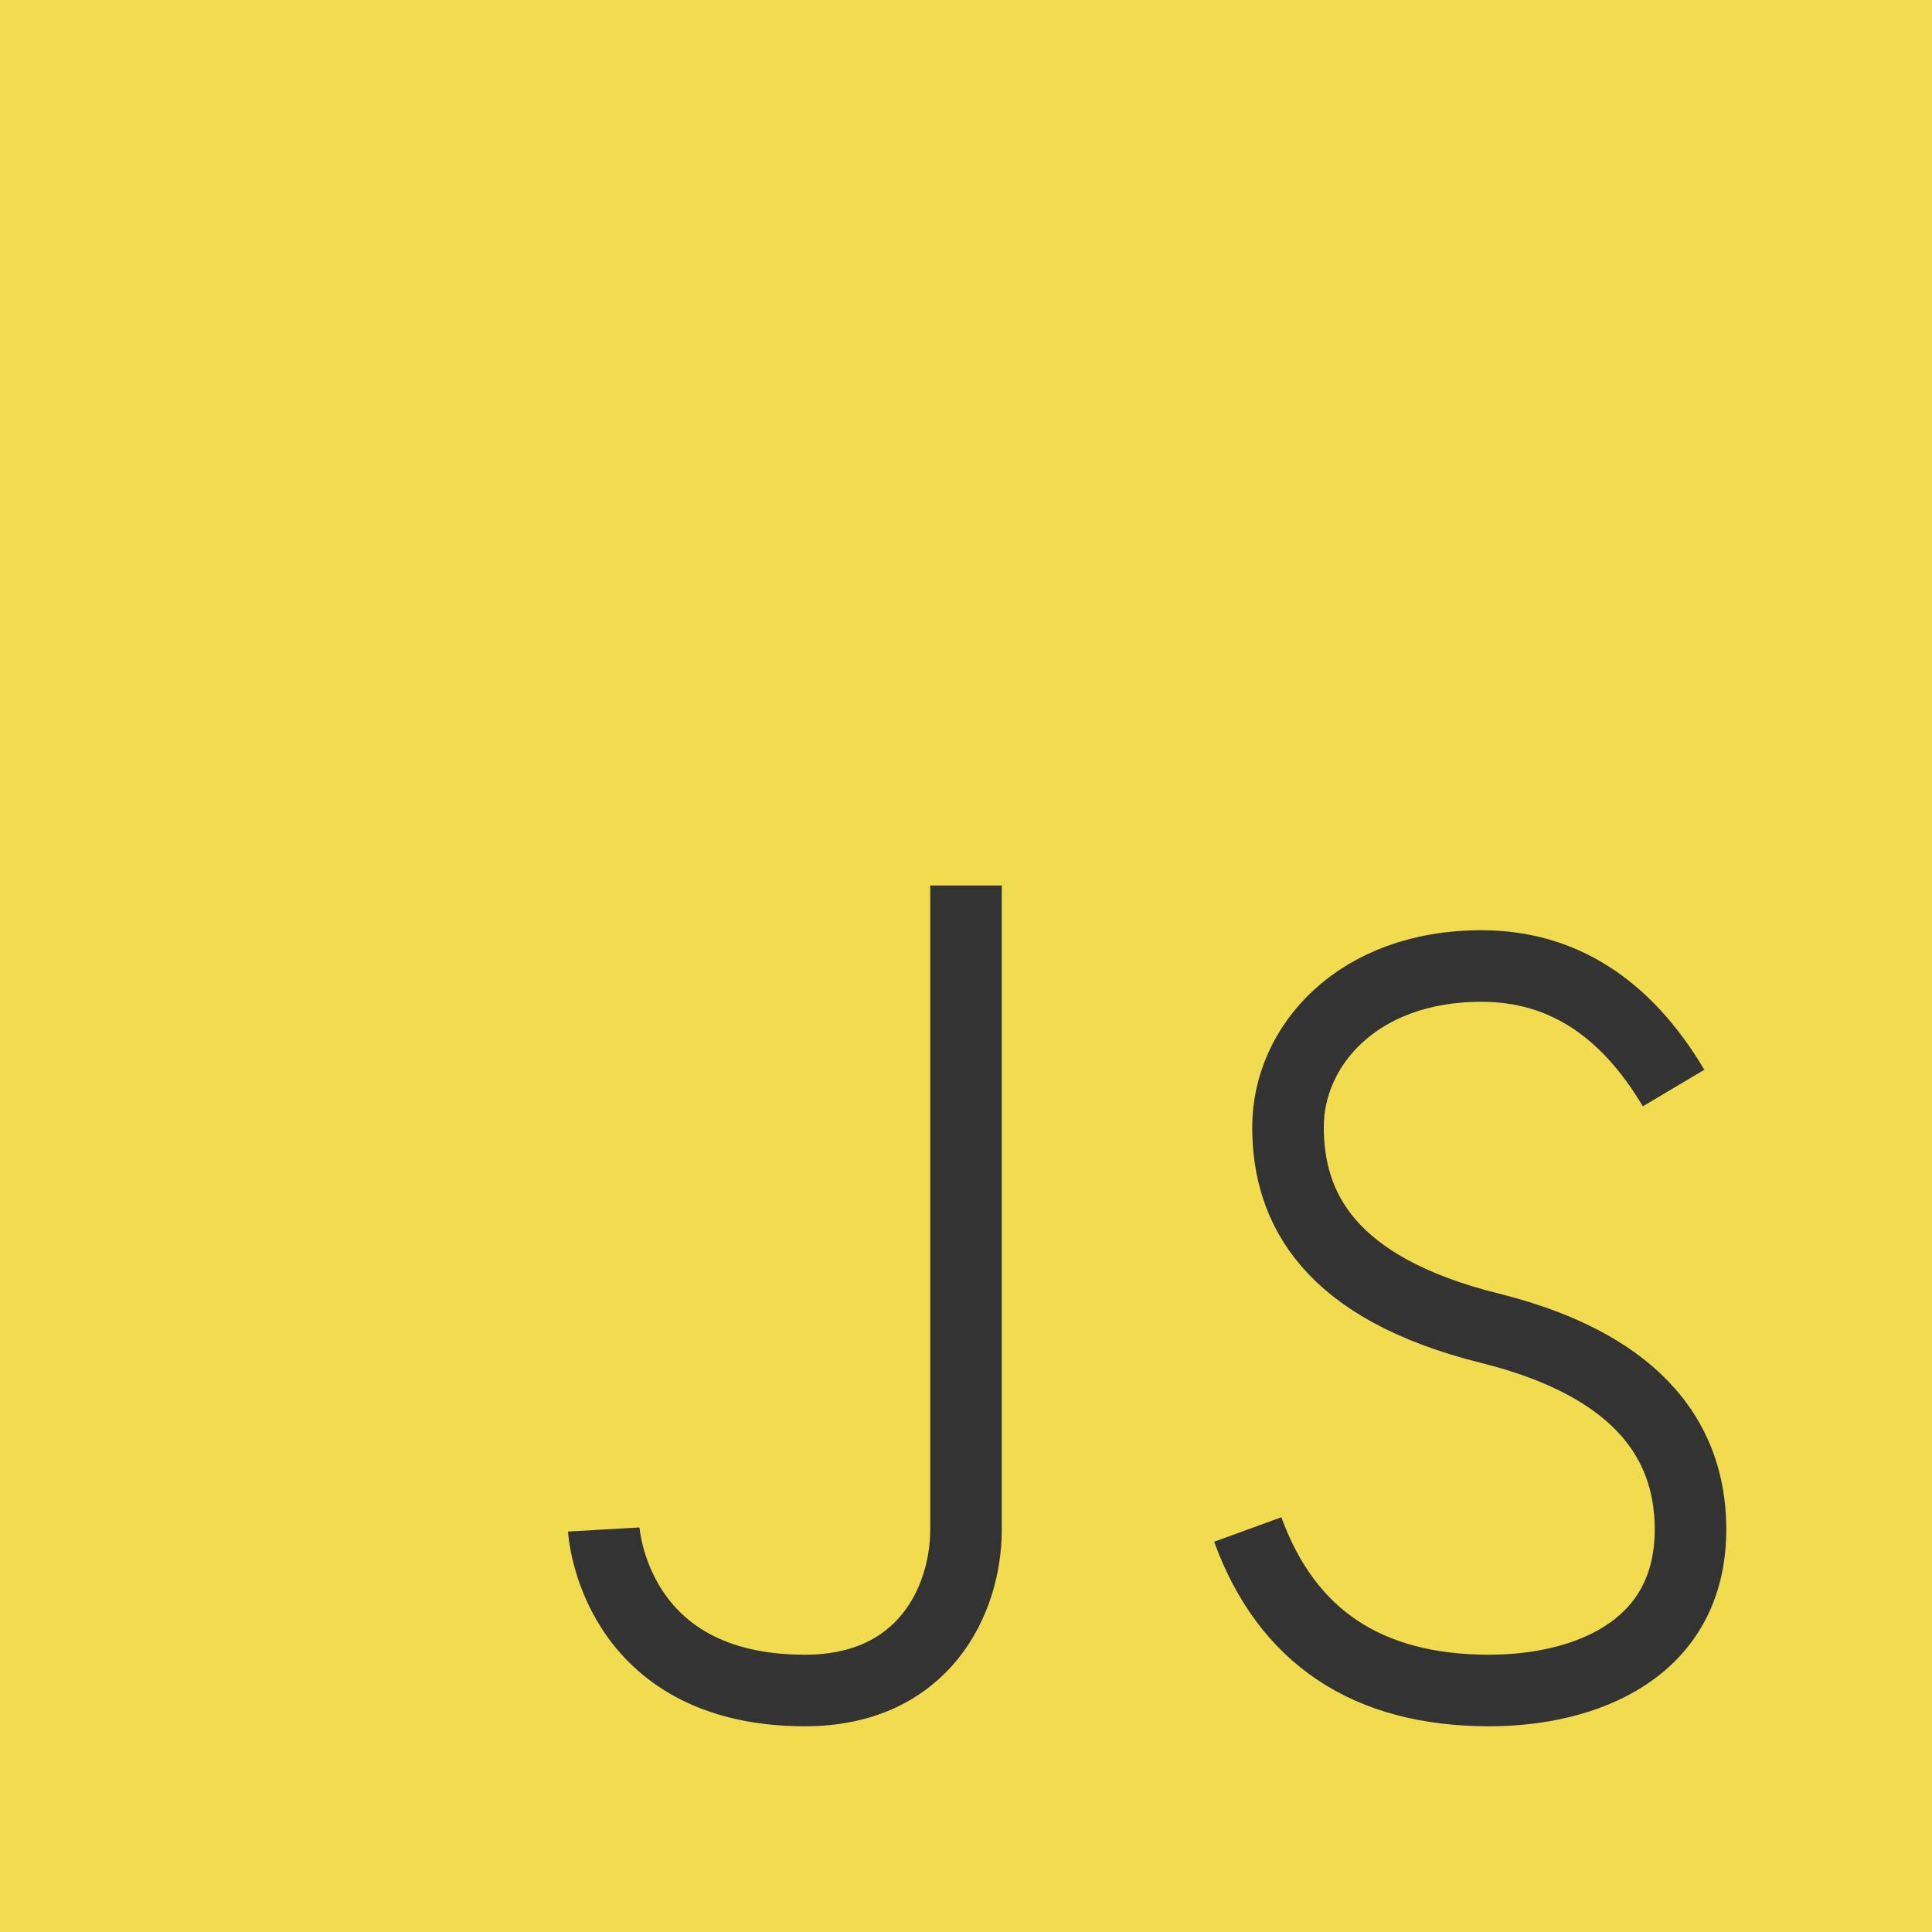
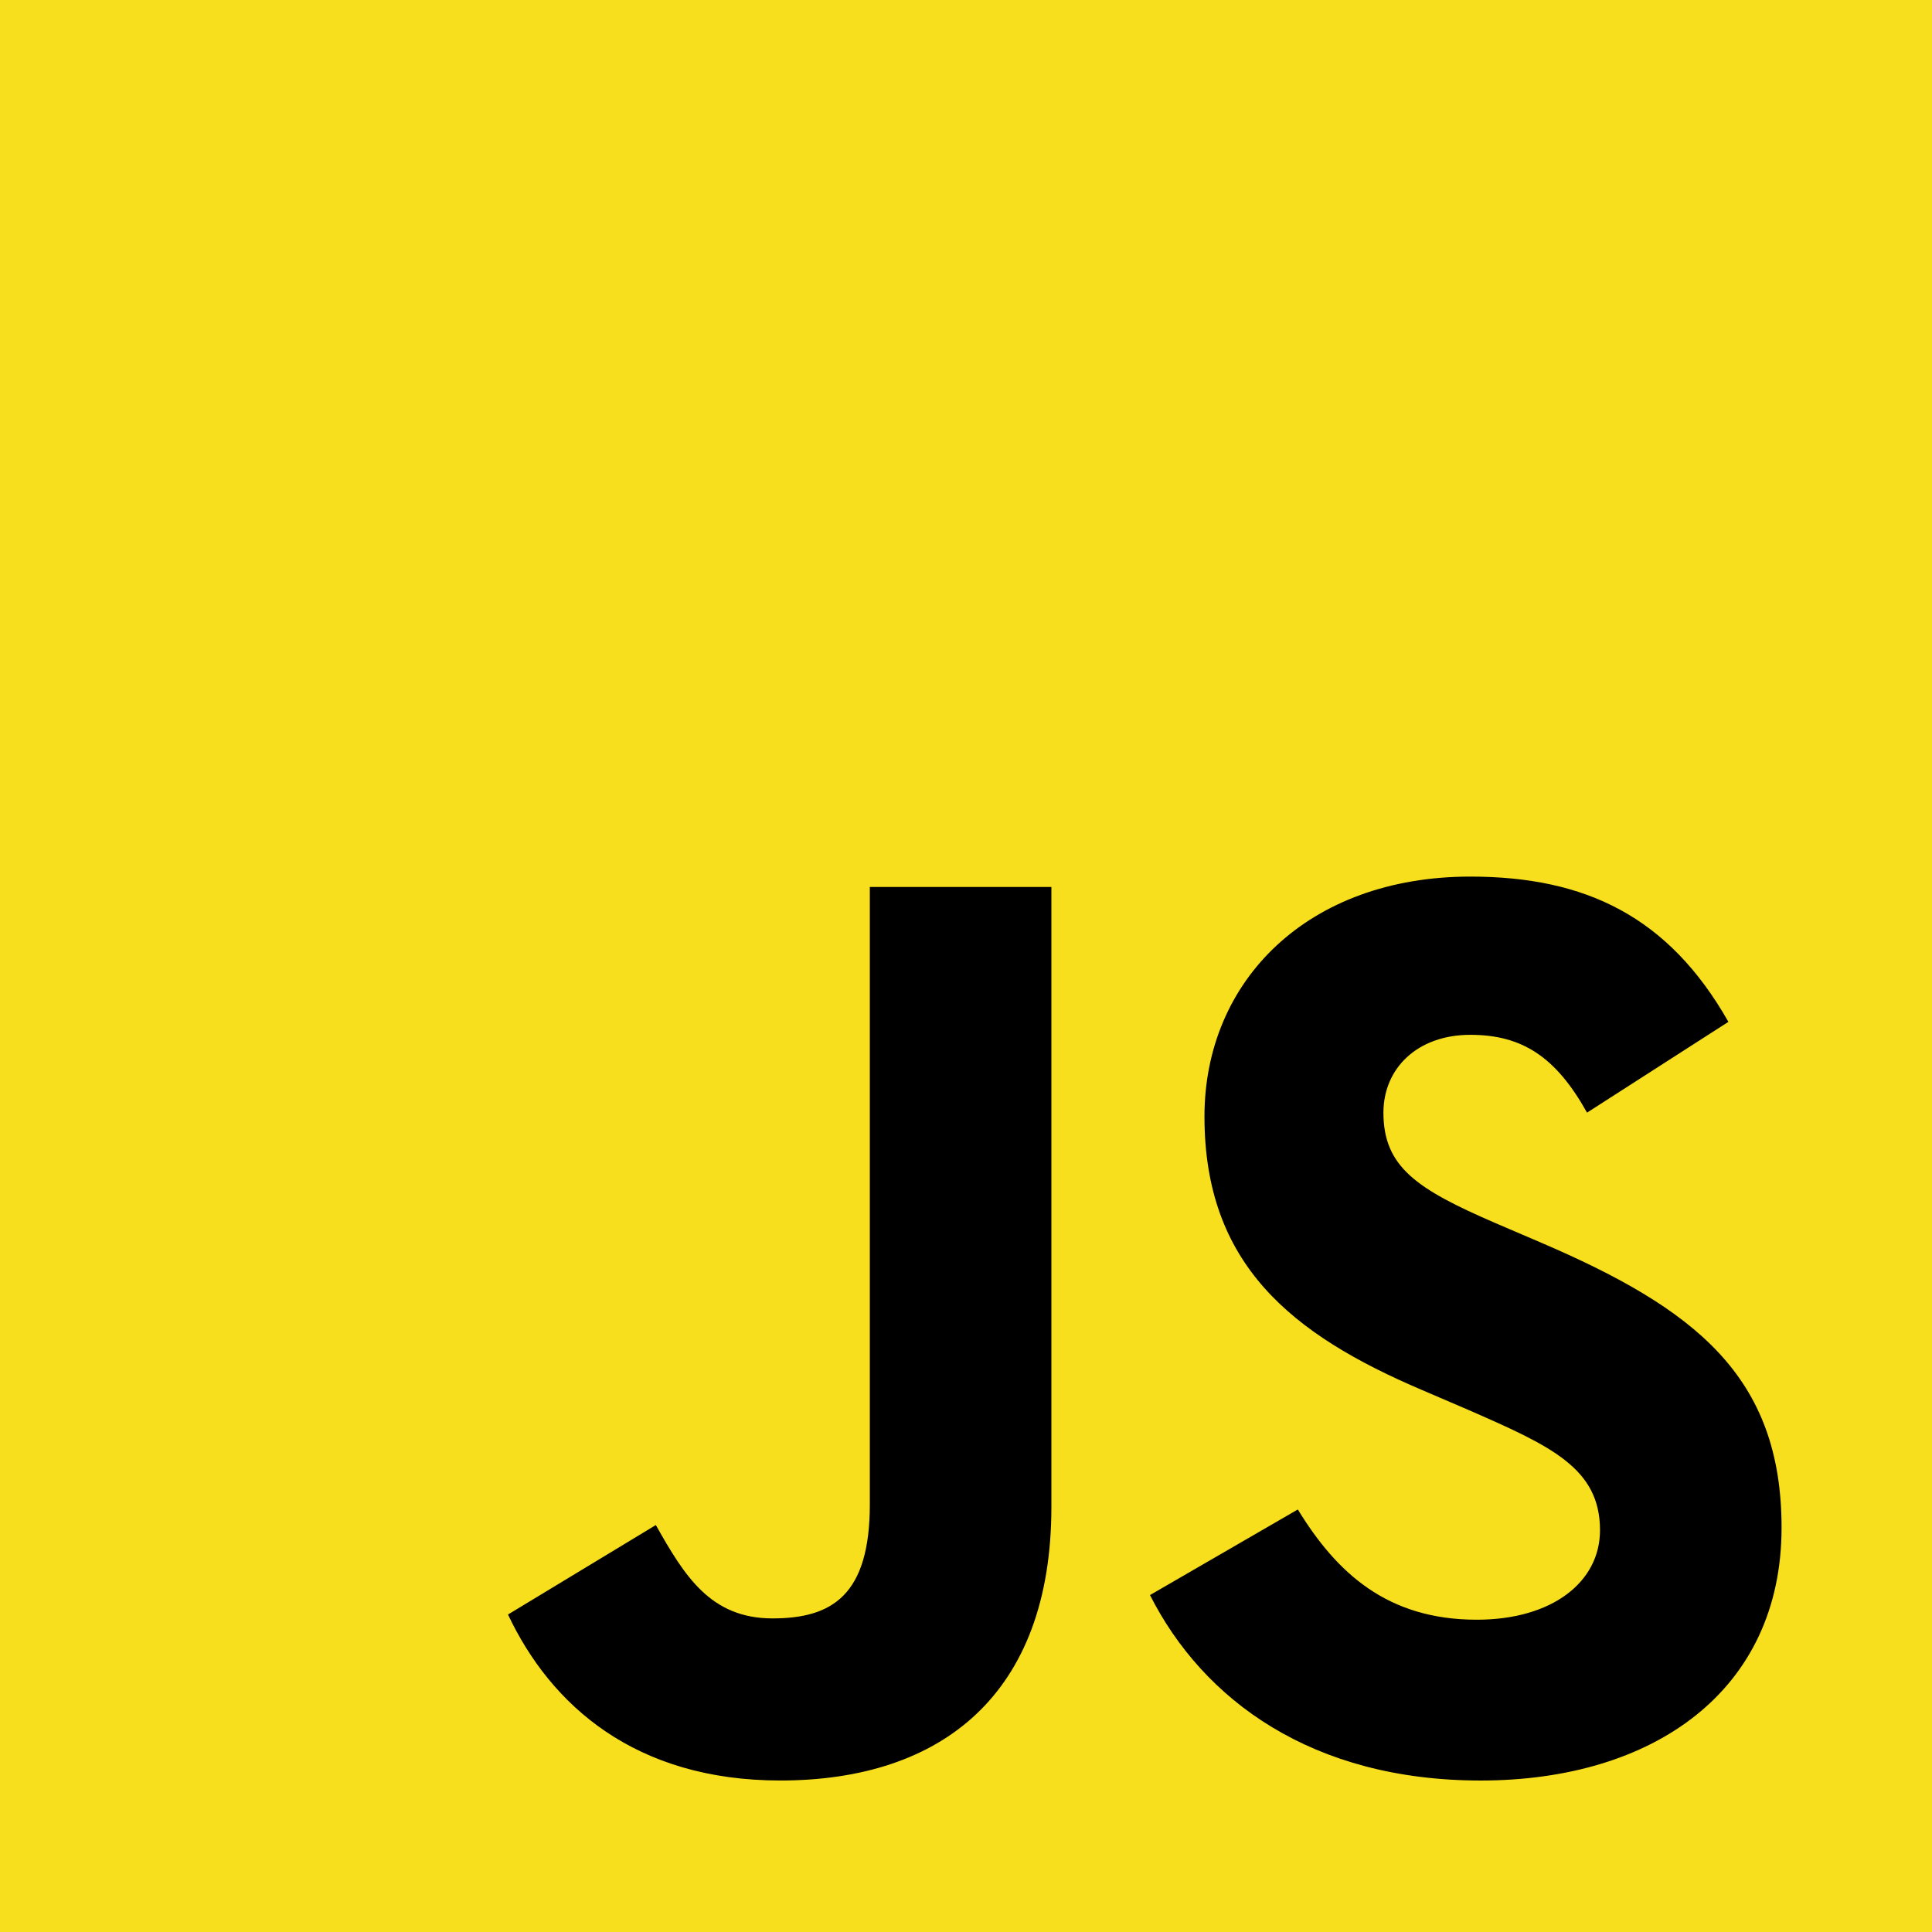
- <svg xmlns="http://www.w3.org/2000/svg" width="70" height="70" viewBox="0 0 54 54" fill="none">
-   <path d="M54 0H0V54H54V0Z" fill="#F1DC50" />
-   <path d="M27 24.75C27 35.436 27 41.436 27 42.75C27 44.721 25.823 47.25 22.5 47.25C17.133 47.25 16.875 42.75 16.875 42.75M46.777 30.411C45.427 28.137 43.637 27 41.408 27C37.927 27 36 29.25 36 31.5C36 33.75 37.125 36 41.644 37.125C44.52 37.841 47.25 39.375 47.25 42.75C47.25 46.125 44.29 47.25 41.625 47.25C38.219 47.25 35.969 45.75 34.875 42.75" stroke="#333333" stroke-width="2" />
+ <svg xmlns="http://www.w3.org/2000/svg" width="70" height="70" viewBox="0 0 256 256" preserveAspectRatio="xMinYMin meet">
+   <path d="M0 0h256v256H0V0z" fill="#F7DF1E" />
+   <path d="M67.312 213.932l19.59-11.856c3.78 6.701 7.218 12.371 15.465 12.371 7.905 0 12.89-3.092 12.89-15.12v-81.798h24.057v82.138c0 24.917-14.606 36.259-35.916 36.259-19.245 0-30.416-9.967-36.087-21.996M152.381 211.354l19.588-11.341c5.157 8.421 11.859 14.607 23.715 14.607 9.969 0 16.325-4.984 16.325-11.858 0-8.248-6.53-11.17-17.528-15.98l-6.013-2.58c-17.357-7.387-28.87-16.667-28.87-36.257 0-18.044 13.747-31.792 35.228-31.792 15.294 0 26.292 5.328 34.196 19.247L210.29 147.43c-4.125-7.389-8.591-10.31-15.465-10.31-7.046 0-11.514 4.468-11.514 10.31 0 7.217 4.468 10.14 14.778 14.608l6.014 2.577c20.45 8.765 31.963 17.7 31.963 37.804 0 21.654-17.012 33.51-39.867 33.51-22.339 0-36.774-10.654-43.819-24.574" />
</svg>
